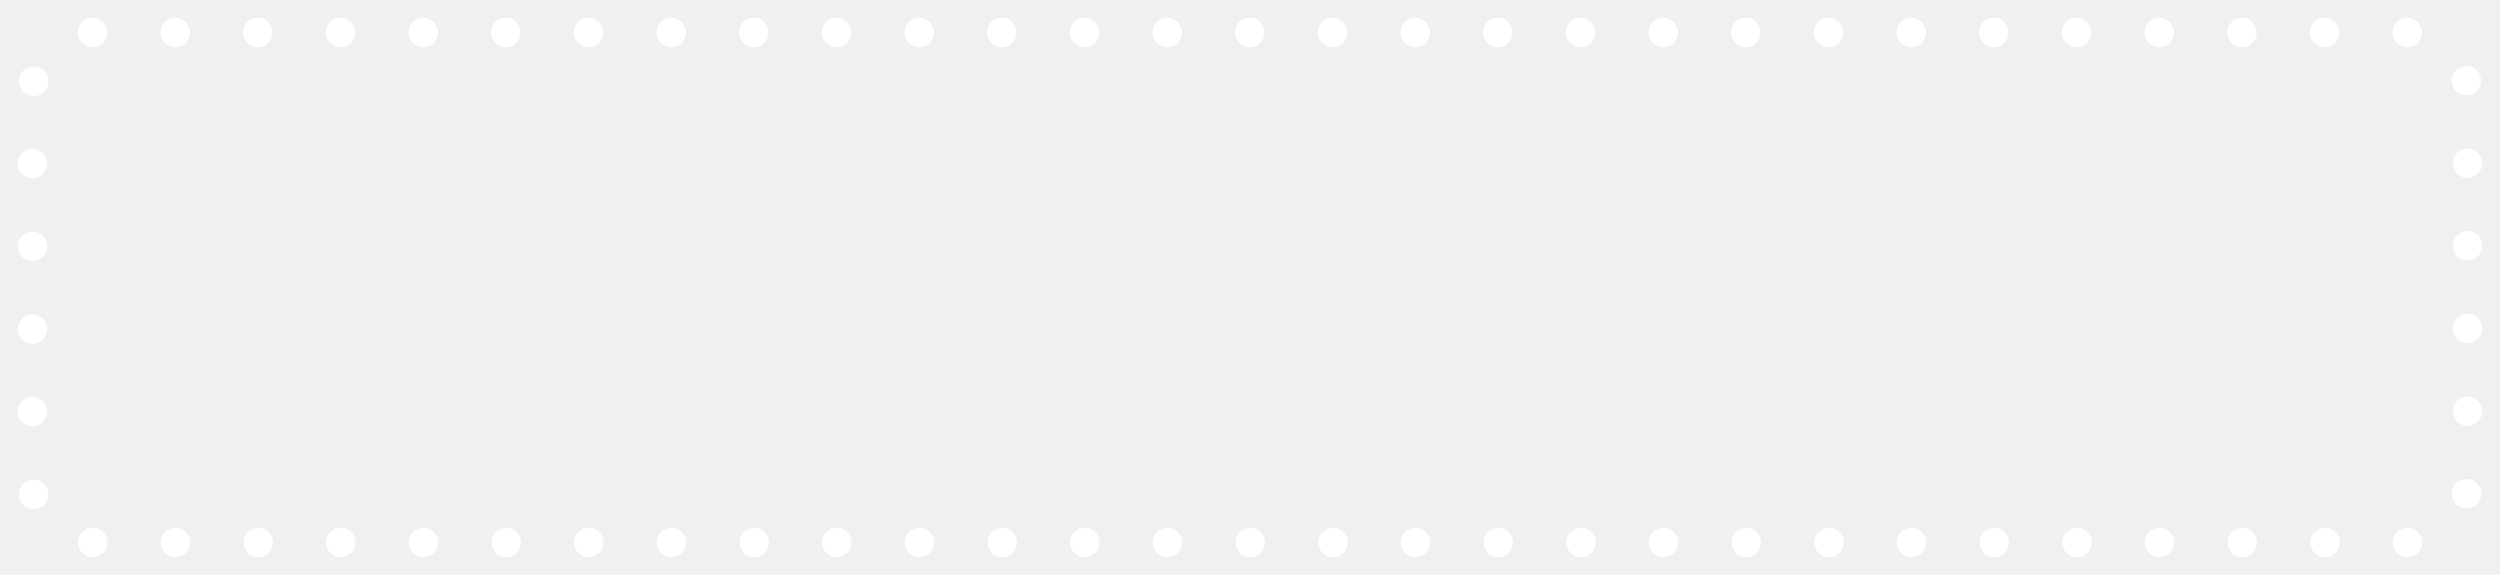
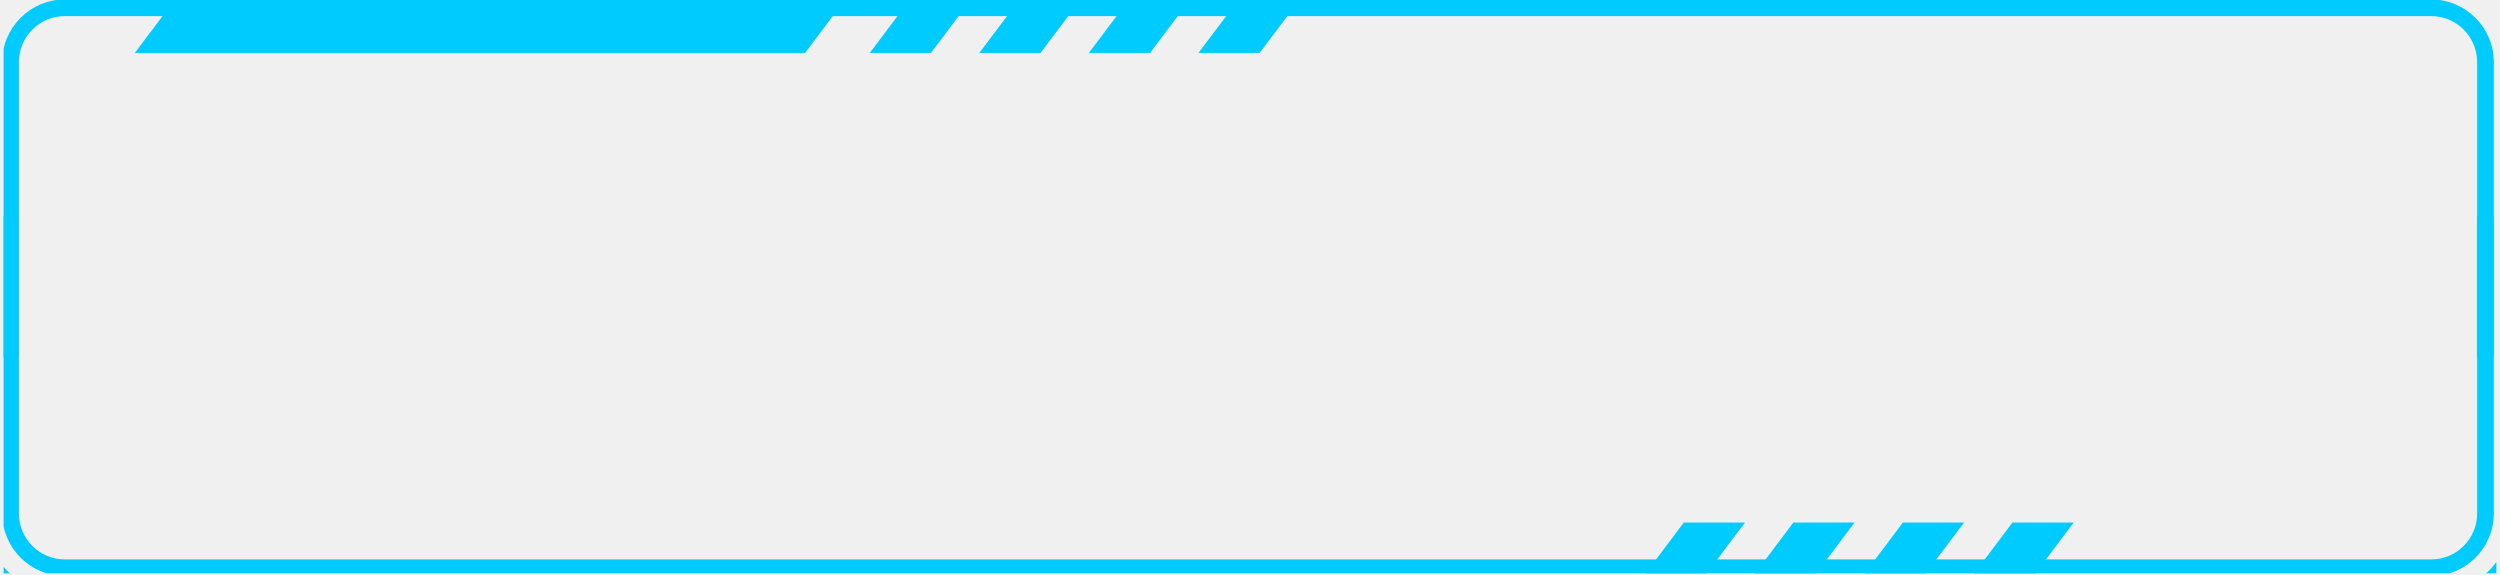
- <svg xmlns="http://www.w3.org/2000/svg" version="1.1" id="Layer_1" x="0px" y="0px" viewBox="0 0 1000 230" style="enable-background:new 0 0 1000 230;" xml:space="preserve">
-   <style type="text/css">
- 	.st0{fill:#FFFFFF;}
- </style>
-   <g id="slot_3_">
-     <g>
-       <g>
-         <path class="st0" d="M963,222.9L963,222.9L963,222.9c-3.3,0-5.9-2.6-5.9-5.9l0,0c0-3.2,2.6-5.9,5.9-5.9l0,0l0,0l0,0l0,0l0,0     c3.2,0,5.9,2.6,5.9,5.8l0,0C969,220.2,966.4,222.8,963,222.9L963,222.9C963.1,222.9,963.1,222.9,963,222.9L963,222.9     C963.1,222.9,963.1,222.9,963,222.9z M924.1,217c0-3.2,2.6-5.9,5.9-5.9l0,0c3.2,0,5.9,2.6,5.9,5.9l0,0c0,3.2-2.6,5.9-5.9,5.9l0,0     C926.7,222.9,924.1,220.2,924.1,217z M891,217c0-3.2,2.6-5.9,5.9-5.9l0,0c3.2,0,5.9,2.6,5.9,5.9l0,0c0,3.2-2.6,5.9-5.9,5.9l0,0     C893.6,222.9,891,220.2,891,217z M857.9,217c0-3.2,2.6-5.9,5.9-5.9l0,0c3.2,0,5.9,2.6,5.9,5.9l0,0c0,3.2-2.6,5.9-5.9,5.9l0,0     C860.6,222.9,857.9,220.2,857.9,217z M824.9,217c0-3.2,2.6-5.9,5.9-5.9l0,0c3.2,0,5.9,2.6,5.9,5.9l0,0c0,3.2-2.6,5.9-5.9,5.9l0,0     C827.5,222.9,824.9,220.2,824.9,217z M791.8,217c0-3.2,2.6-5.9,5.9-5.9l0,0c3.2,0,5.9,2.6,5.9,5.9l0,0c0,3.2-2.6,5.9-5.9,5.9l0,0     C794.4,222.9,791.8,220.2,791.8,217z M758.7,217c0-3.2,2.6-5.9,5.9-5.9l0,0c3.2,0,5.9,2.6,5.9,5.9l0,0c0,3.2-2.6,5.9-5.9,5.9l0,0     C761.4,222.9,758.7,220.2,758.7,217z M725.7,217c0-3.2,2.6-5.9,5.9-5.9l0,0c3.2,0,5.9,2.6,5.9,5.9l0,0c0,3.2-2.6,5.9-5.9,5.9l0,0     C728.3,222.9,725.7,220.2,725.7,217z M692.6,217c0-3.2,2.6-5.9,5.9-5.9l0,0c3.2,0,5.9,2.6,5.9,5.9l0,0c0,3.2-2.6,5.9-5.9,5.9l0,0     C695.2,222.9,692.6,220.2,692.6,217z M659.5,217c0-3.2,2.6-5.9,5.9-5.9l0,0c3.2,0,5.9,2.6,5.9,5.9l0,0c0,3.2-2.6,5.9-5.9,5.9l0,0     C662.1,222.9,659.5,220.2,659.5,217z M626.5,217c0-3.2,2.6-5.9,5.9-5.9l0,0c3.2,0,5.9,2.6,5.9,5.9l0,0c0,3.2-2.6,5.9-5.9,5.9l0,0     C629.1,222.9,626.5,220.2,626.5,217z M593.4,217c0-3.2,2.6-5.9,5.9-5.9l0,0c3.2,0,5.9,2.6,5.9,5.9l0,0c0,3.2-2.6,5.9-5.9,5.9l0,0     C596,222.9,593.4,220.2,593.4,217z M560.3,217c0-3.2,2.6-5.9,5.9-5.9l0,0c3.2,0,5.9,2.6,5.9,5.9l0,0c0,3.2-2.6,5.9-5.9,5.9l0,0     C562.9,222.9,560.3,220.2,560.3,217z M527.3,217c0-3.2,2.6-5.9,5.9-5.9l0,0c3.2,0,5.9,2.6,5.9,5.9l0,0c0,3.2-2.6,5.9-5.9,5.9l0,0     C529.9,222.9,527.3,220.2,527.3,217z M494.2,217c0-3.2,2.6-5.9,5.9-5.9l0,0c3.2,0,5.9,2.6,5.9,5.9l0,0c0,3.2-2.6,5.9-5.9,5.9l0,0     C496.8,222.9,494.2,220.2,494.2,217z M461.1,217c0-3.2,2.6-5.9,5.9-5.9l0,0c3.2,0,5.9,2.6,5.9,5.9l0,0c0,3.2-2.6,5.9-5.9,5.9l0,0     C463.7,222.9,461.1,220.2,461.1,217z M428,217c0-3.2,2.6-5.9,5.9-5.9l0,0c3.2,0,5.9,2.6,5.9,5.9l0,0c0,3.2-2.6,5.9-5.9,5.9l0,0     C430.7,222.9,428,220.2,428,217z M395,217c0-3.2,2.6-5.9,5.9-5.9l0,0c3.2,0,5.9,2.6,5.9,5.9l0,0c0,3.2-2.6,5.9-5.9,5.9l0,0     C397.6,222.9,395,220.2,395,217z M361.9,217c0-3.2,2.6-5.9,5.9-5.9l0,0c3.2,0,5.9,2.6,5.9,5.9l0,0c0,3.2-2.6,5.9-5.9,5.9l0,0     C364.5,222.9,361.9,220.2,361.9,217z M328.8,217c0-3.2,2.6-5.9,5.9-5.9l0,0c3.2,0,5.9,2.6,5.9,5.9l0,0c0,3.2-2.6,5.9-5.9,5.9l0,0     C331.5,222.9,328.8,220.2,328.8,217z M295.8,217c0-3.2,2.6-5.9,5.9-5.9l0,0c3.2,0,5.9,2.6,5.9,5.9l0,0c0,3.2-2.6,5.9-5.9,5.9l0,0     C298.4,222.9,295.8,220.2,295.8,217z M262.7,217c0-3.2,2.6-5.9,5.9-5.9l0,0c3.2,0,5.9,2.6,5.9,5.9l0,0c0,3.2-2.6,5.9-5.9,5.9l0,0     C265.3,222.9,262.7,220.2,262.7,217z M229.6,217c0-3.2,2.6-5.9,5.9-5.9l0,0c3.2,0,5.9,2.6,5.9,5.9l0,0c0,3.2-2.6,5.9-5.9,5.9l0,0     C232.3,222.9,229.6,220.2,229.6,217z M196.6,217c0-3.2,2.6-5.9,5.9-5.9l0,0c3.2,0,5.9,2.6,5.9,5.9l0,0c0,3.2-2.6,5.9-5.9,5.9l0,0     C199.2,222.9,196.6,220.2,196.6,217z M163.5,217c0-3.2,2.6-5.9,5.9-5.9l0,0c3.2,0,5.9,2.6,5.9,5.9l0,0c0,3.2-2.6,5.9-5.9,5.9l0,0     C166.1,222.9,163.5,220.2,163.5,217z M130.4,217c0-3.2,2.6-5.9,5.9-5.9l0,0c3.2,0,5.9,2.6,5.9,5.9l0,0c0,3.2-2.6,5.9-5.9,5.9l0,0     C133.1,222.9,130.4,220.2,130.4,217z M97.4,217c0-3.2,2.6-5.9,5.9-5.9l0,0c3.2,0,5.9,2.6,5.9,5.9l0,0c0,3.2-2.6,5.9-5.9,5.9l0,0     C100,222.9,97.4,220.2,97.4,217z M64.3,217c0-3.2,2.6-5.9,5.9-5.9l0,0c3.2,0,5.9,2.6,5.9,5.9l0,0c0,3.2-2.6,5.9-5.9,5.9l0,0     C66.9,222.9,64.3,220.2,64.3,217z M31.2,217c0-3.2,2.6-5.9,5.9-5.9l0,0c3.2,0,5.9,2.6,5.9,5.9l0,0c0,3.2-2.6,5.9-5.9,5.9l0,0     C33.9,222.9,31.2,220.2,31.2,217z M7.7,198.9c-0.6-3.2,1.4-6.3,4.6-6.9l0,0c3.2-0.6,6.3,1.4,6.9,4.6l0,0c0.6,3.2-1.4,6.3-4.6,6.9     l0,0c-0.4,0.1-0.8,0.1-1.1,0.1l0,0C10.7,203.6,8.3,201.6,7.7,198.9z M985.5,203.3c-3.2-0.6-5.3-3.7-4.7-6.9l0,0     c0.6-3.2,3.7-5.3,6.9-4.7l0,0c3.2,0.6,5.3,3.7,4.7,6.9l0,0c-0.5,2.8-3,4.8-5.8,4.8l0,0C986.2,203.4,985.8,203.3,985.5,203.3z      M7.1,164.7c0-3.2,2.6-5.9,5.9-5.9l0,0c3.2,0,5.9,2.6,5.9,5.9l0,0c0,3.2-2.6,5.9-5.9,5.9l0,0C9.8,170.5,7.1,167.9,7.1,164.7z      M981.1,164.5c0-3.2,2.6-5.9,5.9-5.9l0,0c3.2,0,5.9,2.6,5.9,5.9l0,0c0,3.2-2.6,5.9-5.9,5.9l0,0     C983.8,170.3,981.1,167.7,981.1,164.5z M7.1,131.6c0-3.2,2.6-5.9,5.9-5.9l0,0c3.2,0,5.9,2.6,5.9,5.9l0,0c0,3.2-2.6,5.9-5.9,5.9     l0,0C9.8,137.5,7.1,134.8,7.1,131.6z M981.1,131.4c0-3.2,2.6-5.9,5.9-5.9l0,0c3.2,0,5.9,2.6,5.9,5.9l0,0c0,3.2-2.6,5.9-5.9,5.9     l0,0C983.8,137.3,981.1,134.6,981.1,131.4z M7.1,98.5c0-3.2,2.6-5.9,5.9-5.9l0,0c3.2,0,5.9,2.6,5.9,5.9l0,0     c0,3.2-2.6,5.9-5.9,5.9l0,0C9.8,104.4,7.1,101.8,7.1,98.5z M981.1,98.3c0-3.2,2.6-5.9,5.9-5.9l0,0c3.2,0,5.9,2.6,5.9,5.9l0,0     c0,3.2-2.6,5.9-5.9,5.9l0,0C983.8,104.2,981.1,101.6,981.1,98.3z M7.1,65.5c0-3.2,2.6-5.9,5.9-5.9l0,0c3.2,0,5.9,2.6,5.9,5.9l0,0     c0,3.2-2.6,5.9-5.9,5.9l0,0C9.8,71.3,7.1,68.7,7.1,65.5z M981.1,65.3c0-3.2,2.6-5.9,5.9-5.9l0,0c3.2,0,5.9,2.6,5.9,5.9l0,0     c0,3.2-2.6,5.9-5.9,5.9l0,0C983.8,71.1,981.1,68.5,981.1,65.3z M12.3,38.2c-3.2-0.6-5.3-3.7-4.6-6.9l0,0c0.6-3.2,3.7-5.3,6.9-4.6     l0,0c3.2,0.6,5.3,3.7,4.7,6.9l0,0c-0.5,2.8-3,4.8-5.7,4.8l0,0C13.1,38.3,12.7,38.3,12.3,38.2z M980.8,33.4     c-0.6-3.2,1.4-6.3,4.6-6.9l0,0c3.2-0.6,6.3,1.4,6.9,4.6l0,0c0.6,3.2-1.4,6.3-4.6,6.9l0,0c-0.4,0.1-0.8,0.1-1.2,0.1l0,0     C983.8,38.1,981.3,36.2,980.8,33.4z M31.1,13c0-3.2,2.6-5.9,5.9-5.9l0,0c3.2,0,5.9,2.6,5.9,5.9l0,0c0,3.2-2.6,5.9-5.8,5.9l0,0     l0,0l0,0C33.7,18.9,31.1,16.2,31.1,13z M957,13c0-3.2,2.6-5.9,5.9-5.9l0,0c3.2,0,5.9,2.6,5.9,5.9l0,0c0,3.2-2.6,5.9-5.9,5.9l0,0     C959.6,18.9,957,16.2,957,13z M923.9,13c0-3.2,2.6-5.9,5.9-5.9l0,0c3.2,0,5.9,2.6,5.9,5.9l0,0c0,3.2-2.6,5.9-5.9,5.9l0,0     C926.5,18.9,923.9,16.2,923.9,13z M890.9,13c0-3.2,2.6-5.9,5.9-5.9l0,0c3.2,0,5.9,2.6,5.9,5.9l0,0c0,3.2-2.6,5.9-5.9,5.9l0,0     C893.5,18.9,890.9,16.2,890.9,13z M857.8,13c0-3.2,2.6-5.9,5.9-5.9l0,0c3.2,0,5.9,2.6,5.9,5.9l0,0c0,3.2-2.6,5.9-5.9,5.9l0,0     C860.4,18.9,857.8,16.2,857.8,13z M824.7,13c0-3.2,2.6-5.9,5.9-5.9l0,0c3.2,0,5.9,2.6,5.9,5.9l0,0c0,3.2-2.6,5.9-5.9,5.9l0,0     C827.3,18.9,824.7,16.2,824.7,13z M791.6,13c0-3.2,2.6-5.9,5.9-5.9l0,0c3.2,0,5.9,2.6,5.9,5.9l0,0c0,3.2-2.6,5.9-5.9,5.9l0,0     C794.3,18.9,791.6,16.2,791.6,13z M758.6,13c0-3.2,2.6-5.9,5.9-5.9l0,0c3.2,0,5.9,2.6,5.9,5.9l0,0c0,3.2-2.6,5.9-5.9,5.9l0,0     C761.2,18.9,758.6,16.2,758.6,13z M725.5,13c0-3.2,2.6-5.9,5.9-5.9l0,0c3.2,0,5.9,2.6,5.9,5.9l0,0c0,3.2-2.6,5.9-5.9,5.9l0,0     C728.1,18.9,725.5,16.2,725.5,13z M692.4,13c0-3.2,2.6-5.9,5.9-5.9l0,0c3.2,0,5.9,2.6,5.9,5.9l0,0c0,3.2-2.6,5.9-5.9,5.9l0,0     C695.1,18.9,692.4,16.2,692.4,13z M659.4,13c0-3.2,2.6-5.9,5.9-5.9l0,0c3.2,0,5.9,2.6,5.9,5.9l0,0c0,3.2-2.6,5.9-5.9,5.9l0,0     C662,18.9,659.4,16.2,659.4,13z M626.3,13c0-3.2,2.6-5.9,5.9-5.9l0,0c3.2,0,5.9,2.6,5.9,5.9l0,0c0,3.2-2.6,5.9-5.9,5.9l0,0     C628.9,18.9,626.3,16.2,626.3,13z M593.2,13c0-3.2,2.6-5.9,5.9-5.9l0,0c3.2,0,5.9,2.6,5.9,5.9l0,0c0,3.2-2.6,5.9-5.9,5.9l0,0     C595.9,18.9,593.2,16.2,593.2,13z M560.2,13c0-3.2,2.6-5.9,5.9-5.9l0,0c3.2,0,5.9,2.6,5.9,5.9l0,0c0,3.2-2.6,5.9-5.9,5.9l0,0     C562.8,18.9,560.2,16.2,560.2,13z M527.1,13c0-3.2,2.6-5.9,5.9-5.9l0,0c3.2,0,5.9,2.6,5.9,5.9l0,0c0,3.2-2.6,5.9-5.9,5.9l0,0     C529.7,18.9,527.1,16.2,527.1,13z M494,13c0-3.2,2.6-5.9,5.9-5.9l0,0c3.2,0,5.9,2.6,5.9,5.9l0,0c0,3.2-2.6,5.9-5.9,5.9l0,0     C496.7,18.9,494,16.2,494,13z M461,13c0-3.2,2.6-5.9,5.9-5.9l0,0c3.2,0,5.9,2.6,5.9,5.9l0,0c0,3.2-2.6,5.9-5.9,5.9l0,0     C463.6,18.9,461,16.2,461,13z M427.9,13c0-3.2,2.6-5.9,5.9-5.9l0,0c3.2,0,5.9,2.6,5.9,5.9l0,0c0,3.2-2.6,5.9-5.9,5.9l0,0     C430.5,18.9,427.9,16.2,427.9,13z M394.8,13c0-3.2,2.6-5.9,5.9-5.9l0,0c3.2,0,5.9,2.6,5.9,5.9l0,0c0,3.2-2.6,5.9-5.9,5.9l0,0     C397.5,18.9,394.8,16.2,394.8,13z M361.8,13c0-3.2,2.6-5.9,5.9-5.9l0,0c3.2,0,5.9,2.6,5.9,5.9l0,0c0,3.2-2.6,5.9-5.9,5.9l0,0     C364.4,18.9,361.8,16.2,361.8,13z M328.7,13c0-3.2,2.6-5.9,5.9-5.9l0,0c3.2,0,5.9,2.6,5.9,5.9l0,0c0,3.2-2.6,5.9-5.9,5.9l0,0     C331.3,18.9,328.7,16.2,328.7,13z M295.6,13c0-3.2,2.6-5.9,5.9-5.9l0,0c3.2,0,5.9,2.6,5.9,5.9l0,0c0,3.2-2.6,5.9-5.9,5.9l0,0     C298.3,18.9,295.6,16.2,295.6,13z M262.6,13c0-3.2,2.6-5.9,5.9-5.9l0,0c3.2,0,5.9,2.6,5.9,5.9l0,0c0,3.2-2.6,5.9-5.9,5.9l0,0     C265.2,18.9,262.6,16.2,262.6,13z M229.5,13c0-3.2,2.6-5.9,5.9-5.9l0,0c3.2,0,5.9,2.6,5.9,5.9l0,0c0,3.2-2.6,5.9-5.9,5.9l0,0     C232.1,18.9,229.5,16.2,229.5,13z M196.4,13c0-3.2,2.6-5.9,5.9-5.9l0,0c3.2,0,5.9,2.6,5.9,5.9l0,0c0,3.2-2.6,5.9-5.9,5.9l0,0     C199,18.9,196.4,16.2,196.4,13z M163.4,13c0-3.2,2.6-5.9,5.9-5.9l0,0c3.2,0,5.9,2.6,5.9,5.9l0,0c0,3.2-2.6,5.9-5.9,5.9l0,0     C166,18.9,163.4,16.2,163.4,13z M130.3,13c0-3.2,2.6-5.9,5.9-5.9l0,0c3.2,0,5.9,2.6,5.9,5.9l0,0c0,3.2-2.6,5.9-5.9,5.9l0,0     C132.9,18.9,130.3,16.2,130.3,13z M97.2,13c0-3.2,2.6-5.9,5.9-5.9l0,0c3.2,0,5.9,2.6,5.9,5.9l0,0c0,3.2-2.6,5.9-5.9,5.9l0,0     C99.8,18.9,97.2,16.2,97.2,13z M64.2,13c0-3.2,2.6-5.9,5.9-5.9l0,0c3.2,0,5.9,2.6,5.9,5.9l0,0c0,3.2-2.6,5.9-5.9,5.9l0,0     C66.8,18.9,64.2,16.2,64.2,13z" />
-       </g>
-     </g>
+ <svg xmlns="http://www.w3.org/2000/svg" width="1000" zoomAndPan="magnify" viewBox="0 0 750 172.5" height="230" preserveAspectRatio="xMidYMid meet" version="1.0">
+   <defs>
+     <clipPath id="7442395b40">
+       <path d="M 1.082 0 L 748.914 0 L 748.914 107.172 L 1.082 107.172 Z M 1.082 0 " clip-rule="nonzero" />
+     </clipPath>
+     <clipPath id="590c52c4da">
+       <path d="M 1.082 90 L 748.914 90 L 748.914 172 L 1.082 172 Z M 1.082 90 " clip-rule="nonzero" />
+     </clipPath>
+     <clipPath id="a1fe16e511">
+       <path d="M 1.082 64.895 L 748.914 64.895 L 748.914 172 L 1.082 172 Z M 1.082 64.895 " clip-rule="nonzero" />
+     </clipPath>
+     <clipPath id="8054b2fb9d">
+       <path d="M 484 156 L 524 156 L 524 172 L 484 172 Z M 484 156 " clip-rule="nonzero" />
+     </clipPath>
+     <clipPath id="080cb0f243">
+       <path d="M 517 156 L 557 156 L 557 172 L 517 172 Z M 517 156 " clip-rule="nonzero" />
+     </clipPath>
+     <clipPath id="cf77f68f18">
+       <path d="M 550 156 L 590 156 L 590 172 L 550 172 Z M 550 156 " clip-rule="nonzero" />
+     </clipPath>
+     <clipPath id="4c44e9b928">
+       <path d="M 583 156 L 623 156 L 623 172 L 583 172 Z M 583 156 " clip-rule="nonzero" />
+     </clipPath>
+   </defs>
+   <g clip-path="url(#7442395b40)">
+     <path fill="#00cbff" d="M 729.398 4.836 L 19.434 4.836 C 15.641 4.836 12.199 6.383 9.707 8.879 C 7.215 11.375 5.668 14.816 5.668 18.613 L 5.668 195.777 C 5.668 199.512 7.172 202.914 9.582 205.391 L 9.707 205.512 C 12.199 208.008 15.641 209.555 19.434 209.555 L 729.379 209.555 C 733.168 209.555 736.609 208.008 739.102 205.512 C 741.598 203.016 743.141 199.574 743.141 195.777 L 743.141 18.613 C 743.141 14.816 741.598 11.375 739.102 8.879 C 736.629 6.383 733.188 4.836 729.398 4.836 M 19.434 -0.176 L 729.379 -0.176 C 734.527 -0.176 739.207 1.949 742.625 5.352 C 746.027 8.754 748.148 13.438 748.148 18.613 L 748.148 195.777 C 748.148 200.934 746.047 205.637 742.648 209.039 C 739.246 212.441 734.551 214.547 729.398 214.547 L 19.434 214.547 C 14.281 214.547 9.582 212.441 6.184 209.039 L 6.039 208.895 C 2.723 205.492 0.66 200.871 0.66 195.777 L 0.66 18.613 C 0.66 13.457 2.762 8.754 6.164 5.352 C 9.562 1.949 14.281 -0.176 19.434 -0.176 Z M 19.434 -0.176 " fill-opacity="1" fill-rule="nonzero" />
+   </g>
+   <path fill="#00cbff" d="M 60.809 -11.207 L 261.891 -11.207 L 241.535 15.871 L 40.449 15.871 Z M 60.809 -11.207 " fill-opacity="1" fill-rule="evenodd" />
+   <path fill="#00cbff" d="M 281.301 -11.207 L 299.66 -11.207 L 279.301 15.871 L 260.945 15.871 Z M 281.301 -11.207 " fill-opacity="1" fill-rule="evenodd" />
+   <path fill="#00cbff" d="M 314.168 -11.207 L 332.547 -11.207 L 312.168 15.871 L 293.809 15.871 Z M 314.168 -11.207 " fill-opacity="1" fill-rule="evenodd" />
+   <path fill="#00cbff" d="M 347.031 -11.207 L 365.41 -11.207 L 345.031 15.871 L 326.672 15.871 Z M 347.031 -11.207 " fill-opacity="1" fill-rule="evenodd" />
+   <path fill="#00cbff" d="M 379.918 -11.207 L 398.277 -11.207 L 377.898 15.871 L 359.539 15.871 Z M 379.918 -11.207 " fill-opacity="1" fill-rule="evenodd" />
+   <g clip-path="url(#590c52c4da)">
+     <path fill="#00cbff" d="M 247.426 178.441 C 248.809 178.441 249.922 179.555 249.922 180.938 C 249.922 182.32 248.809 183.434 247.426 183.434 L 19.434 183.434 C 11.355 183.434 4.02 180.113 -1.316 174.793 C -6.652 169.473 -9.949 162.109 -9.949 154.027 L -9.949 109.07 C -9.949 107.688 -8.836 106.574 -7.457 106.574 C -6.078 106.574 -4.965 107.688 -4.965 109.07 L -4.965 154.027 C -4.965 160.727 -2.223 166.832 2.207 171.266 C 6.617 175.699 12.715 178.441 19.434 178.441 Z M 753.773 93.129 C 753.773 91.746 754.887 90.633 756.266 90.633 C 757.648 90.633 758.758 91.746 758.758 93.129 L 758.758 154.027 C 758.758 162.109 755.441 169.453 750.125 174.793 C 744.789 180.133 737.453 183.434 729.379 183.434 L 642.961 183.434 C 641.578 183.434 640.465 182.32 640.465 180.938 C 640.465 179.555 641.578 178.441 642.961 178.441 L 729.379 178.441 C 736.094 178.441 742.191 175.699 746.602 171.285 C 751.012 166.875 753.754 160.77 753.754 154.047 L 753.754 93.129 Z M 753.773 93.129 " fill-opacity="1" fill-rule="nonzero" />
+   </g>
+   <g clip-path="url(#a1fe16e511)">
+     <path fill="#00cbff" d="M 729.398 -36.895 L 19.434 -36.895 C 15.641 -36.895 12.199 -35.348 9.707 -32.855 C 7.215 -30.359 5.668 -26.914 5.668 -23.121 L 5.668 154.047 C 5.668 157.777 7.172 161.184 9.582 163.656 L 9.707 163.781 C 12.199 166.277 15.641 167.82 19.434 167.82 L 729.379 167.82 C 733.168 167.82 736.609 166.277 739.102 163.781 C 741.598 161.285 743.141 157.84 743.141 154.047 L 743.141 -23.121 C 743.141 -26.914 741.598 -30.359 739.102 -32.855 C 736.629 -35.348 733.188 -36.895 729.398 -36.895 M 19.434 -41.906 L 729.379 -41.906 C 734.527 -41.906 739.207 -39.781 742.625 -36.379 C 746.027 -32.977 748.148 -28.297 748.148 -23.121 L 748.148 154.047 C 748.148 159.203 746.047 163.902 742.648 167.305 C 739.246 170.711 734.551 172.812 729.398 172.812 L 19.434 172.812 C 14.281 172.812 9.582 170.711 6.184 167.305 L 6.039 167.164 C 2.723 163.758 0.66 159.141 0.66 154.047 L 0.66 -23.121 C 0.66 -28.277 2.762 -32.977 6.164 -36.379 C 9.562 -39.781 14.281 -41.906 19.434 -41.906 Z M 19.434 -41.906 " fill-opacity="1" fill-rule="nonzero" />
+   </g>
+   <g clip-path="url(#8054b2fb9d)">
+     <path fill="#00cbff" d="M 505.133 156.77 L 523.492 156.77 L 503.133 183.844 L 484.754 183.844 Z M 505.133 156.77 " fill-opacity="1" fill-rule="evenodd" />
+   </g>
+   <g clip-path="url(#080cb0f243)">
+     <path fill="#00cbff" d="M 538 156.77 L 556.355 156.77 L 536 183.844 L 517.621 183.844 Z M 538 156.77 " fill-opacity="1" fill-rule="evenodd" />
+   </g>
+   <g clip-path="url(#cf77f68f18)">
+     <path fill="#00cbff" d="M 570.863 156.77 L 589.223 156.77 L 568.863 183.844 L 550.504 183.844 Z M 570.863 156.77 " fill-opacity="1" fill-rule="evenodd" />
+   </g>
+   <g clip-path="url(#4c44e9b928)">
+     <path fill="#00cbff" d="M 603.727 156.77 L 622.109 156.77 L 601.73 183.844 L 583.371 183.844 Z M 603.727 156.77 " fill-opacity="1" fill-rule="evenodd" />
  </g>
</svg>
